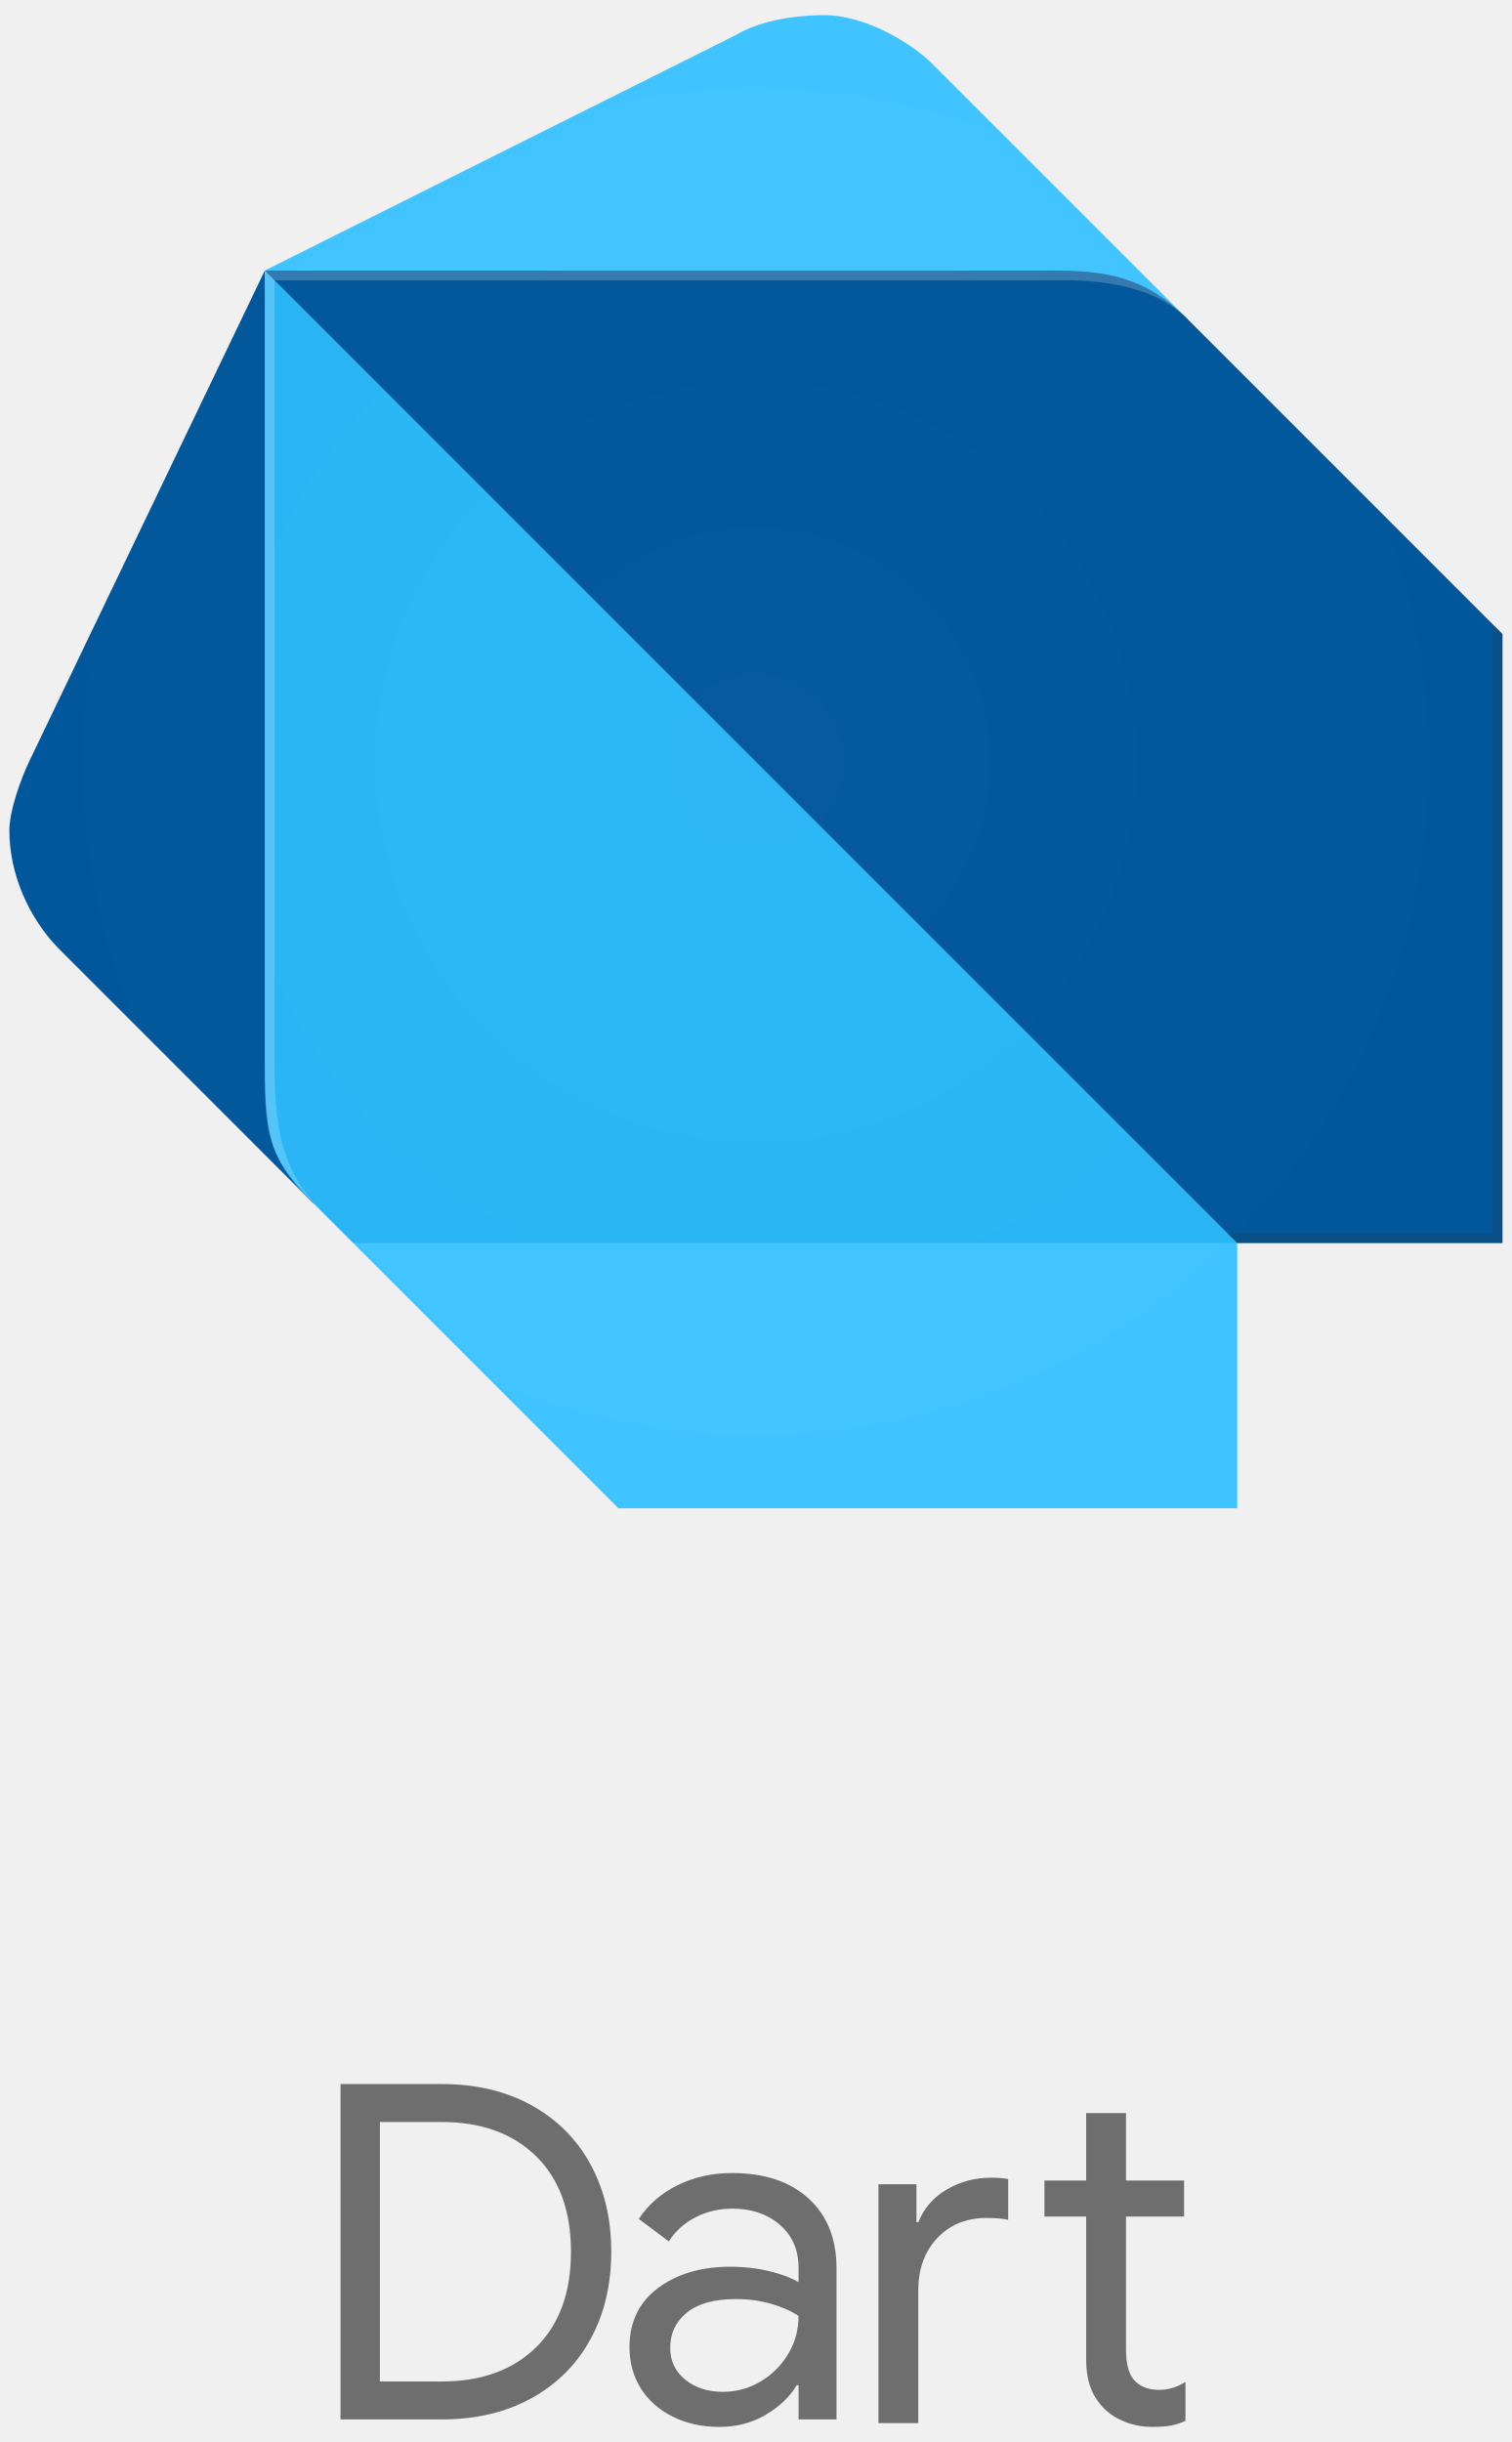
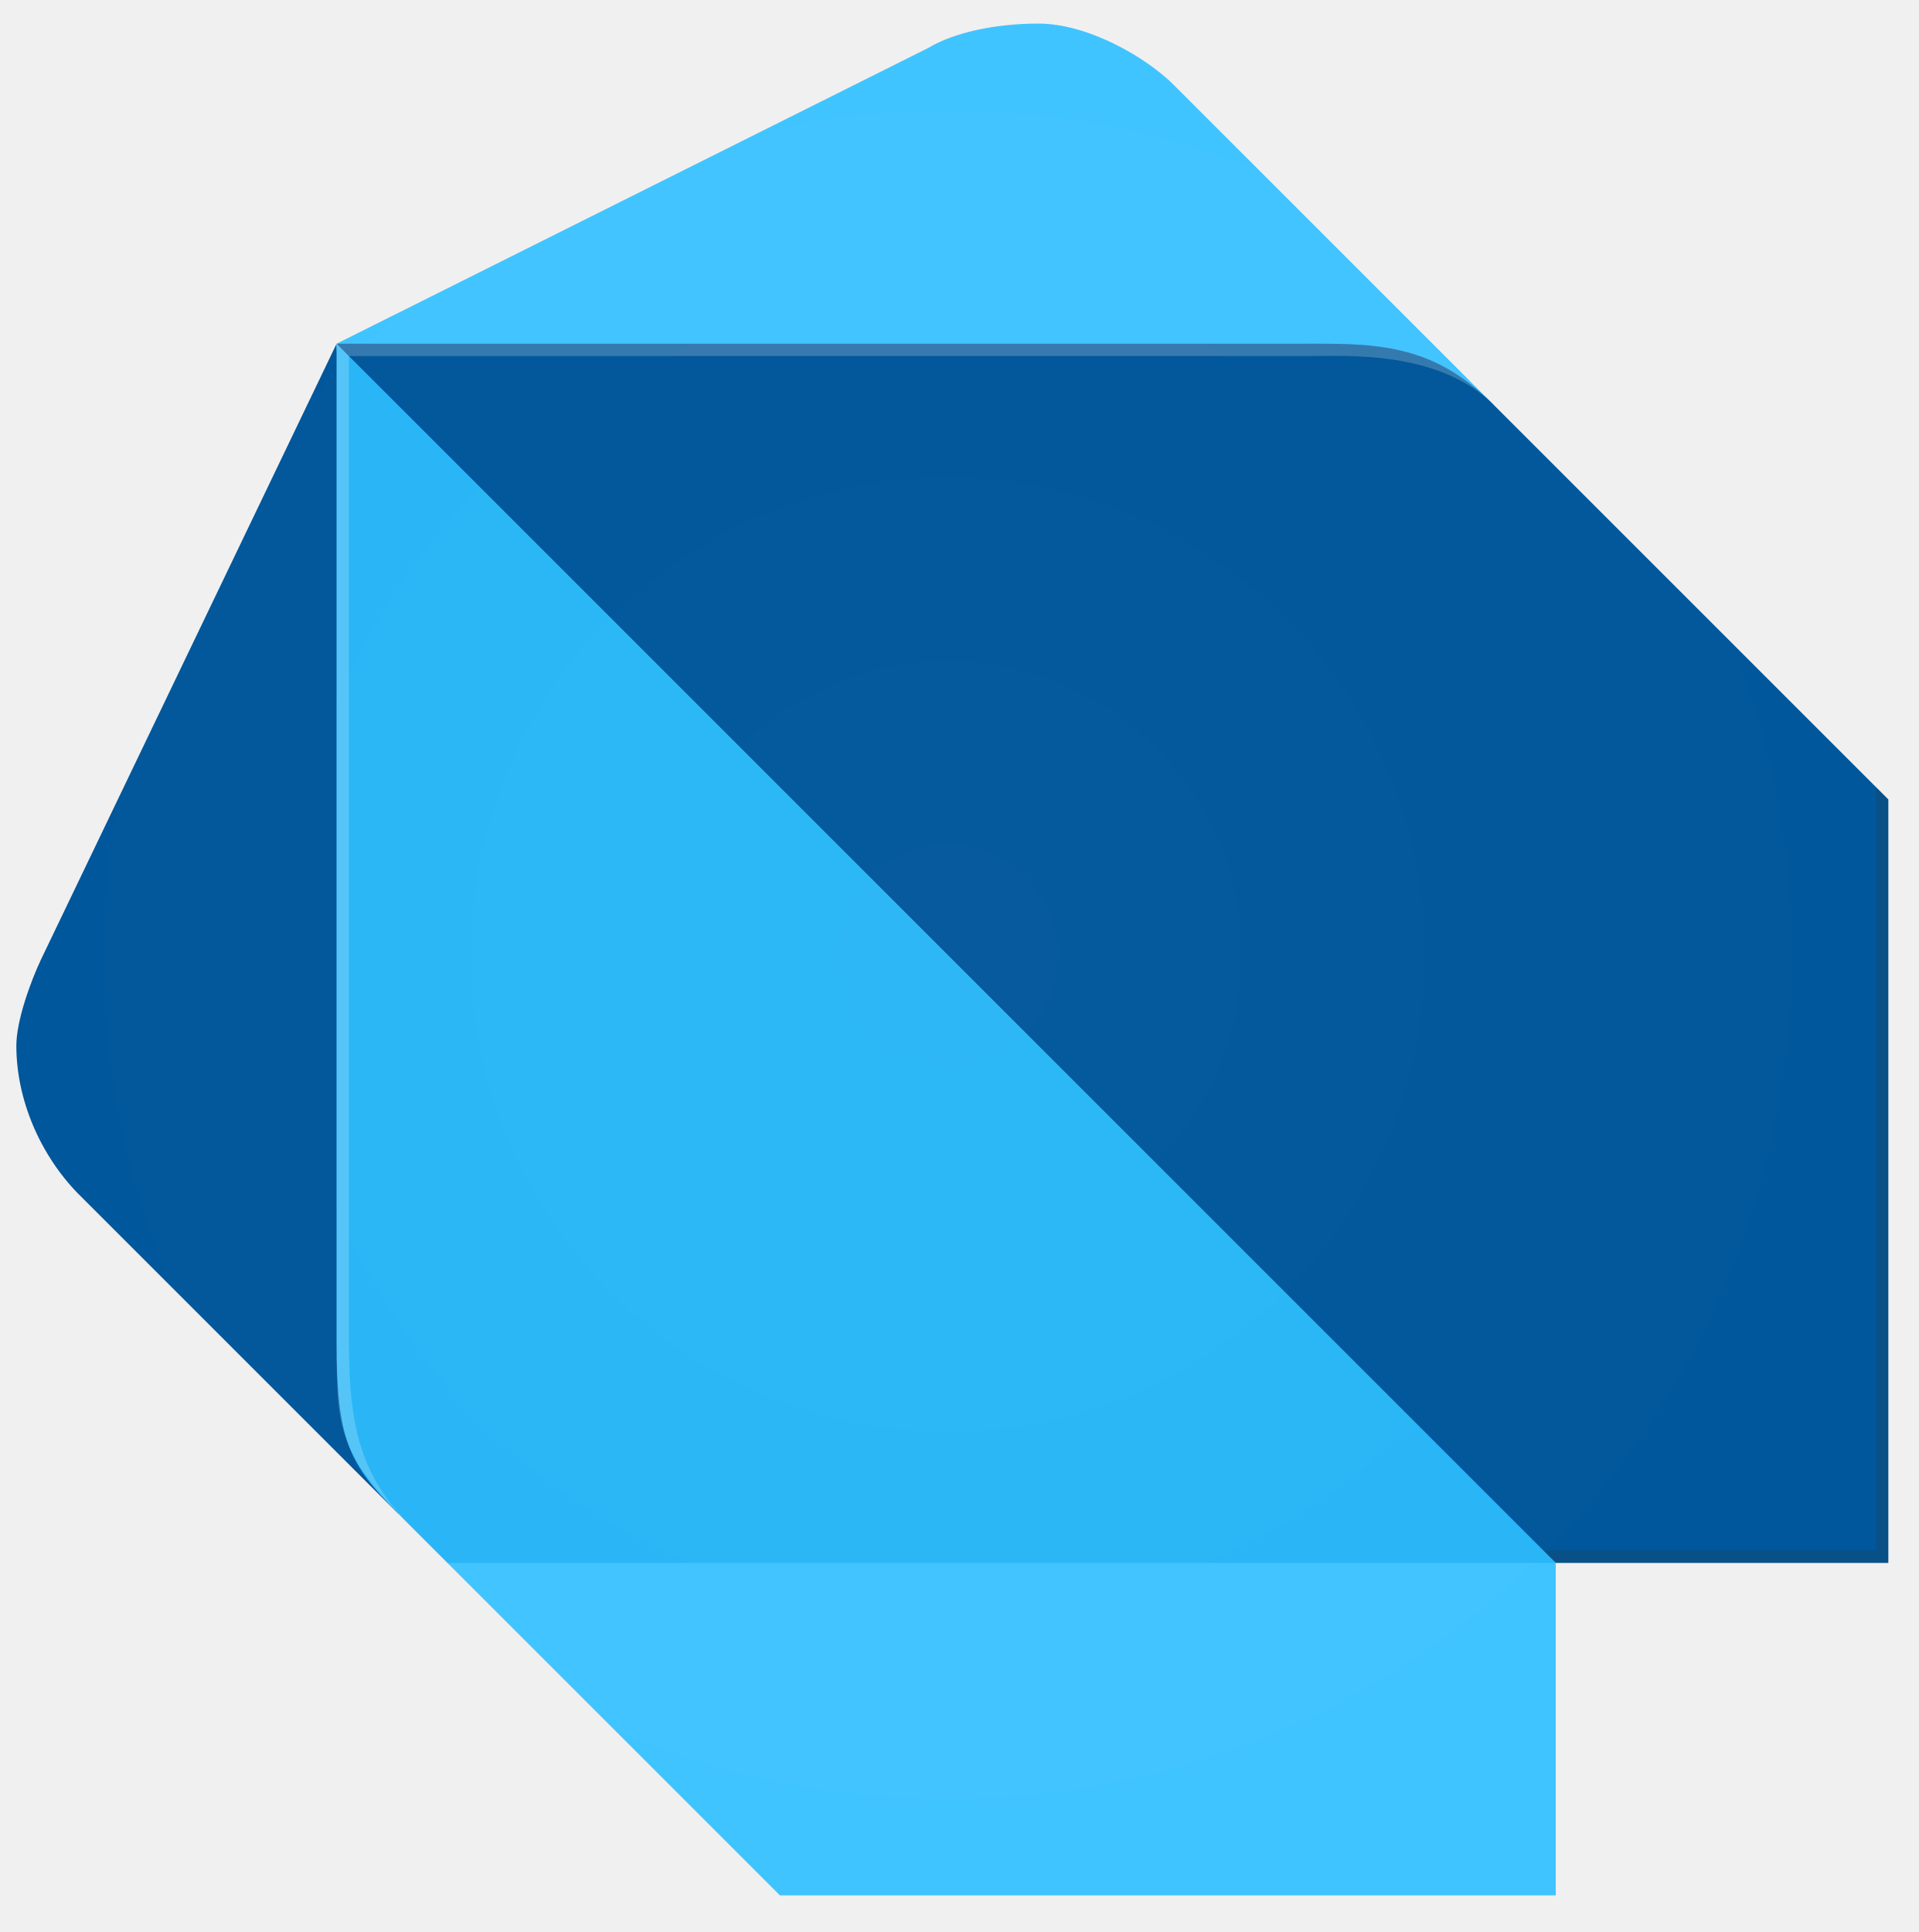
- <svg xmlns="http://www.w3.org/2000/svg" version="1.1" id="content" x="0px" y="0px" width="413px" height="667.08px" viewBox="0 0 413 667.08" enable-background="new 0 0 413 667.08" xml:space="preserve">
+ <svg xmlns="http://www.w3.org/2000/svg" width="418" height="421">
+   <defs>
+     <radialGradient gradientUnits="userSpaceOnUse" gradientTransform="matrix(1 0 0 -1 0 668.9737)" r="203.935" cy="460.912" cx="206.49" id="SVGID_1_">
+       <stop stop-color="#FFFFFF" stop-opacity="0.1" offset="0" />
+       <stop stop-color="#FFFFFF" stop-opacity="0" offset="1" />
+     </radialGradient>
+   </defs>
  <g>
-     <g opacity="0.54">
-       <path d="M93.03,569.3h27.64c9.38,0,17.57,1.94,24.57,5.82c6.99,3.88,12.37,9.28,16.12,16.19s5.63,14.84,5.63,23.8    s-1.88,16.89-5.63,23.8s-9.13,12.3-16.12,16.18c-7,3.88-15.18,5.82-24.57,5.82H93.02L93.03,569.3L93.03,569.3z M120.67,650.55    c10.83,0,19.43-3.11,25.78-9.34c6.35-6.23,9.53-14.93,9.53-26.1s-3.18-19.87-9.53-26.1c-6.36-6.23-14.95-9.34-25.78-9.34h-16.89    v70.88H120.67z" />
-       <path d="M183.74,660.14c-3.75-1.88-6.65-4.46-8.7-7.74c-2.05-3.28-3.07-7.02-3.07-11.2c0-6.91,2.6-12.3,7.8-16.18    s11.77-5.82,19.7-5.82c3.92,0,7.57,0.43,10.94,1.28c3.37,0.85,5.95,1.84,7.74,2.94v-3.97c0-4.86-1.71-8.76-5.12-11.71    c-3.41-2.94-7.72-4.41-12.92-4.41c-3.67,0-7.04,0.79-10.11,2.37s-5.5,3.77-7.29,6.59l-8.19-6.14c2.56-3.92,6.08-6.99,10.56-9.21    c4.48-2.22,9.45-3.33,14.91-3.33c8.87,0,15.84,2.32,20.92,6.97c5.07,4.65,7.61,10.98,7.61,19v41.33h-10.36v-9.34h-0.51    c-1.88,3.16-4.69,5.84-8.44,8.06s-7.98,3.33-12.67,3.33C191.76,662.96,187.49,662.02,183.74,660.14z M207.79,650.55    c3.15-1.88,5.67-4.39,7.55-7.55c1.88-3.15,2.81-6.61,2.81-10.36c-2.05-1.36-4.56-2.47-7.55-3.33c-2.99-0.85-6.14-1.28-9.47-1.28    c-5.97,0-10.47,1.24-13.5,3.71c-3.03,2.47-4.54,5.67-4.54,9.6c0,3.58,1.36,6.48,4.09,8.7c2.73,2.22,6.18,3.33,10.36,3.33    C201.22,653.36,204.64,652.42,207.79,650.55z" />
-       <path d="M240,596.68h10.36v10.36h0.51c1.54-3.84,4.14-6.82,7.8-8.96c3.67-2.13,7.68-3.2,12.03-3.2c1.88,0,3.45,0.13,4.73,0.38    v11.13c-1.45-0.34-3.41-0.51-5.89-0.51c-5.55,0-10.04,1.84-13.5,5.5c-3.45,3.67-5.18,8.44-5.18,14.33v36.21h-10.88v-65.24H240z     M307.53,661.65c-2.26-0.87-4.16-2.04-5.69-3.52c-1.71-1.65-2.99-3.56-3.84-5.73c-0.85-2.17-1.28-4.82-1.28-7.95V605.5h-11.39    v-9.85h11.39v-18.42h10.88v18.42h15.87v9.85h-15.87v36.35c0,3.66,0.68,6.37,2.05,8.11c1.62,1.92,3.97,2.88,7.04,2.88    c2.47,0,4.86-0.72,7.16-2.17v10.62c-1.28,0.6-2.58,1.02-3.9,1.28s-3.01,0.38-5.05,0.38C312.24,662.96,309.79,662.52,307.53,661.65    z" />
-     </g>
-     <g>
-       <path fill="#01579B" d="M85.75,328.84l-69.77-69.77c-8.27-8.5-13.42-20.49-13.42-32.2c0-5.42,3.07-13.9,5.37-18.78l64.4-134.17    L85.75,328.84z" />
-       <path fill="#40C4FF" d="M324.58,87.33l-69.77-69.77c-6.1-6.12-18.78-13.42-29.52-13.42c-9.22,0-18.28,1.84-24.15,5.37L72.32,73.91    L324.58,87.33z" />
-       <polygon fill="#40C4FF" points="168.94,412.02 337.99,412.02 337.99,339.57 211.88,299.32 96.49,339.57   " />
-       <path fill="#29B6F6" d="M72.34,291.27c0,21.52,2.7,26.81,13.42,37.57l10.73,10.73h241.51L219.93,205.4L72.34,73.91V291.27z" />
-       <path fill="#01579B" d="M287.01,73.91H72.34l265.66,265.66h72.45V173.2l-85.87-85.87C312.52,75.22,301.8,73.91,287.01,73.91z" />
-       <path opacity="0.2" fill="#FFFFFF" enable-background="new    " d="M88.44,331.52c-10.73-10.78-13.42-21.39-13.42-40.25V76.59    l-2.68-2.68v217.36C72.34,310.13,72.34,315.36,88.44,331.52l8.05,8.05l0,0L88.44,331.52z" />
-       <polygon opacity="0.2" fill="#263238" enable-background="new    " points="407.77,170.51 407.77,336.89 335.3,336.89     337.99,339.57 410.45,339.57 410.45,173.2   " />
-       <path opacity="0.2" fill="#FFFFFF" enable-background="new    " d="M324.58,87.33c-13.3-13.3-24.21-13.42-40.25-13.42H72.34    l2.68,2.68h209.31C292.34,76.59,312.54,75.25,324.58,87.33L324.58,87.33z" />
-       <radialGradient id="SVGID_1_" cx="206.49" cy="460.912" r="203.935" gradientTransform="matrix(1 0 0 -1 0 668.9737)" gradientUnits="userSpaceOnUse">
-         <stop offset="0" style="stop-color:#FFFFFF;stop-opacity:0.1" />
-         <stop offset="1" style="stop-color:#FFFFFF;stop-opacity:0" />
-       </radialGradient>
-       <path opacity="0.2" fill="url(#SVGID_1_)" enable-background="new    " d="M407.77,170.51l-83.19-83.19l-69.77-69.77    c-6.1-6.12-18.78-13.42-29.52-13.42c-9.22,0-18.28,1.84-24.15,5.37L72.32,73.9L7.92,208.07c-2.3,4.88-5.37,13.36-5.37,18.78    c0,11.72,5.15,23.7,13.42,32.2l64.3,63.83c1.54,1.88,3.34,3.8,5.47,5.94l2.68,2.68l8.05,8.05l69.77,69.77l2.68,2.68h166.37h2.68    v-72.45h72.45v-0.19V173.2L407.77,170.51z" />
+     <rect fill="none" id="canvas_background" height="423" width="420" y="-1" x="-1" />
+   </g>
+   <g>
+     <g id="svg_1">
+       <g id="svg_2" opacity="0.54">
+         <path id="svg_3" d="m94.03,570.3l27.64,0c9.38,0 17.57,1.94 24.57,5.82c6.99,3.88 12.37,9.28 16.12,16.19s5.63,14.84 5.63,23.8s-1.88,16.89 -5.63,23.8s-9.13,12.3 -16.12,16.18c-7,3.88 -15.18,5.82 -24.57,5.82l-27.65,0l0.01,-91.61l0,0zm27.64,81.25c10.83,0 19.43,-3.11 25.78,-9.34c6.35,-6.23 9.53,-14.93 9.53,-26.1s-3.18,-19.87 -9.53,-26.1c-6.36,-6.23 -14.95,-9.34 -25.78,-9.34l-16.89,0l0,70.88l16.89,0z" />
+         <path id="svg_4" d="m184.74,661.14c-3.75,-1.88 -6.65,-4.46 -8.7,-7.74c-2.05,-3.28 -3.07,-7.02 -3.07,-11.2c0,-6.91 2.6,-12.3 7.8,-16.18s11.77,-5.82 19.7,-5.82c3.92,0 7.57,0.43 10.94,1.28c3.37,0.85 5.95,1.84 7.74,2.94l0,-3.97c0,-4.86 -1.71,-8.76 -5.12,-11.71c-3.41,-2.94 -7.72,-4.41 -12.92,-4.41c-3.67,0 -7.04,0.79 -10.11,2.37s-5.5,3.77 -7.29,6.59l-8.19,-6.14c2.56,-3.92 6.08,-6.99 10.56,-9.21c4.48,-2.22 9.45,-3.33 14.91,-3.33c8.87,0 15.84,2.32 20.92,6.97c5.07,4.65 7.61,10.98 7.61,19l0,41.33l-10.36,0l0,-9.34l-0.51,0c-1.88,3.16 -4.69,5.84 -8.44,8.06s-7.98,3.33 -12.67,3.33c-4.78,0 -9.05,-0.94 -12.8,-2.82zm24.05,-9.59c3.15,-1.88 5.67,-4.39 7.55,-7.55c1.88,-3.15 2.81,-6.61 2.81,-10.36c-2.05,-1.36 -4.56,-2.47 -7.55,-3.33c-2.99,-0.85 -6.14,-1.28 -9.47,-1.28c-5.97,0 -10.47,1.24 -13.5,3.71c-3.03,2.47 -4.54,5.67 -4.54,9.6c0,3.58 1.36,6.48 4.09,8.7c2.73,2.22 6.18,3.33 10.36,3.33c3.68,-0.01 7.1,-0.95 10.25,-2.82z" />
+         <path id="svg_5" d="m241,597.68l10.36,0l0,10.36l0.51,0c1.54,-3.84 4.14,-6.82 7.8,-8.96c3.67,-2.13 7.68,-3.2 12.03,-3.2c1.88,0 3.45,0.13 4.73,0.38l0,11.13c-1.45,-0.34 -3.41,-0.51 -5.89,-0.51c-5.55,0 -10.04,1.84 -13.5,5.5c-3.45,3.67 -5.18,8.44 -5.18,14.33l0,36.21l-10.88,0l0,-65.24l0.02,0zm67.53,64.97c-2.26,-0.87 -4.16,-2.04 -5.69,-3.52c-1.71,-1.65 -2.99,-3.56 -3.84,-5.73c-0.85,-2.17 -1.28,-4.82 -1.28,-7.95l0,-38.95l-11.39,0l0,-9.85l11.39,0l0,-18.42l10.88,0l0,18.42l15.87,0l0,9.85l-15.87,0l0,36.35c0,3.66 0.68,6.37 2.05,8.11c1.62,1.92 3.97,2.88 7.04,2.88c2.47,0 4.86,-0.72 7.16,-2.17l0,10.62c-1.28,0.6 -2.58,1.02 -3.9,1.28s-3.01,0.38 -5.05,0.38c-2.66,0.01 -5.11,-0.43 -7.37,-1.3z" />
+       </g>
+       <g id="svg_6">
+         <path id="svg_7" d="m86.75,329.84l-69.77,-69.77c-8.27,-8.5 -13.42,-20.49 -13.42,-32.2c0,-5.42 3.07,-13.9 5.37,-18.78l64.4,-134.17l13.42,254.92z" fill="#01579B" />
+         <path id="svg_8" d="m325.58,88.33l-69.77,-69.77c-6.1,-6.12 -18.78,-13.42 -29.52,-13.42c-9.22,0 -18.28,1.84 -24.15,5.37l-128.82,64.4l252.26,13.42z" fill="#40C4FF" />
+         <polygon id="svg_9" points="169.94,413.02 338.99,413.02 338.99,340.57 212.88,300.32 97.49,340.57 " fill="#40C4FF" />
+         <path id="svg_10" d="m73.34,292.27c0,21.52 2.7,26.81 13.42,37.57l10.73,10.73l241.51,0l-118.07,-134.17l-147.59,-131.49l0,217.36z" fill="#29B6F6" />
+         <path id="svg_11" d="m288.01,74.91l-214.67,0l265.66,265.66l72.45,0l0,-166.37l-85.87,-85.87c-12.06,-12.11 -22.78,-13.42 -37.57,-13.42z" fill="#01579B" />
+         <path id="svg_12" d="m89.44,332.52c-10.73,-10.78 -13.42,-21.39 -13.42,-40.25l0,-214.68l-2.68,-2.68l0,217.36c0,18.86 0,24.09 16.1,40.25l8.05,8.05l0,0l-8.05,-8.05z" fill="#FFFFFF" opacity="0.2" />
+         <polygon id="svg_13" points="408.77,171.51 408.77,337.89 336.3,337.89 338.99,340.57 411.45,340.57 411.45,174.2 " fill="#263238" opacity="0.2" />
+         <path id="svg_14" d="m325.58,88.33c-13.3,-13.3 -24.21,-13.42 -40.25,-13.42l-211.99,0l2.68,2.68l209.31,0c8.01,0 28.21,-1.34 40.25,10.74l0,0z" fill="#FFFFFF" opacity="0.2" />
+         <path id="svg_15" d="m408.77,171.51l-83.19,-83.19l-69.77,-69.77c-6.1,-6.12 -18.78,-13.42 -29.52,-13.42c-9.22,0 -18.28,1.84 -24.15,5.37l-128.82,64.4l-64.4,134.17c-2.3,4.88 -5.37,13.36 -5.37,18.78c0,11.72 5.15,23.7 13.42,32.2l64.3,63.83c1.54,1.88 3.34,3.8 5.47,5.94l2.68,2.68l8.05,8.05l69.77,69.77l2.68,2.68l166.37,0l2.68,0l0,-72.45l72.45,0l0,-0.19l0,-166.16l-2.65,-2.69z" fill="url(#SVGID_1_)" opacity="0.2" />
+       </g>
    </g>
  </g>
</svg>
